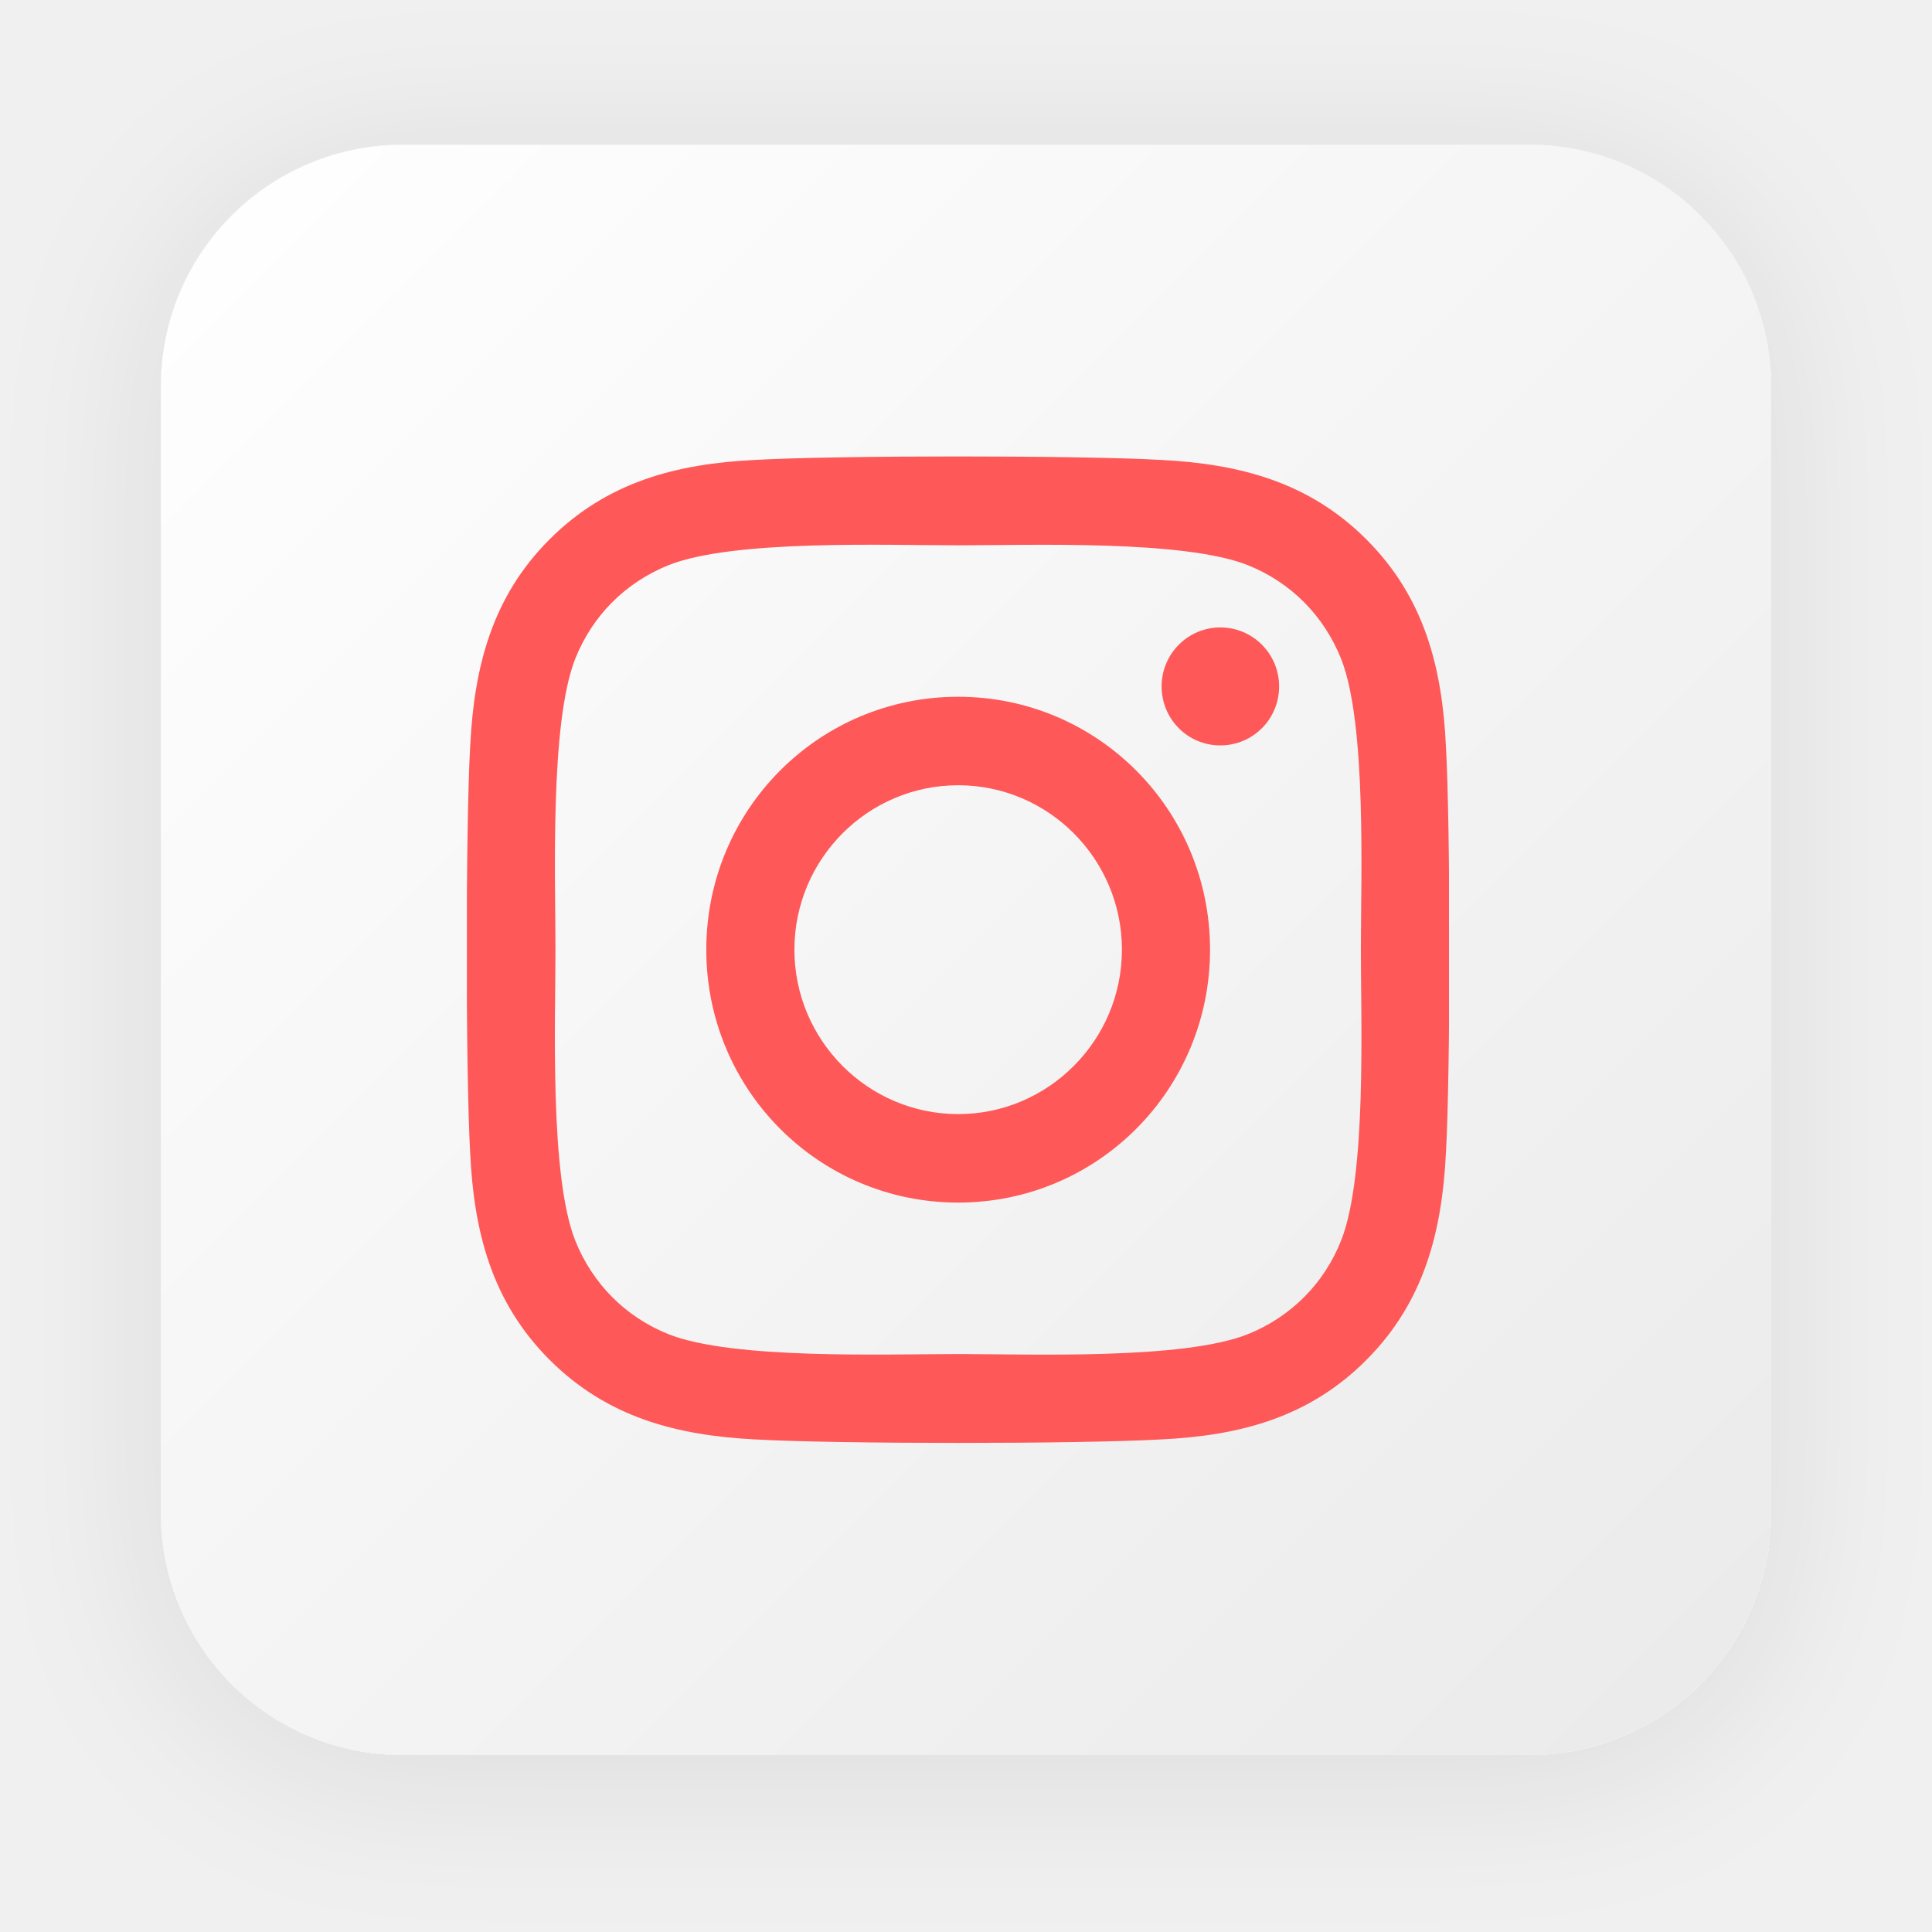
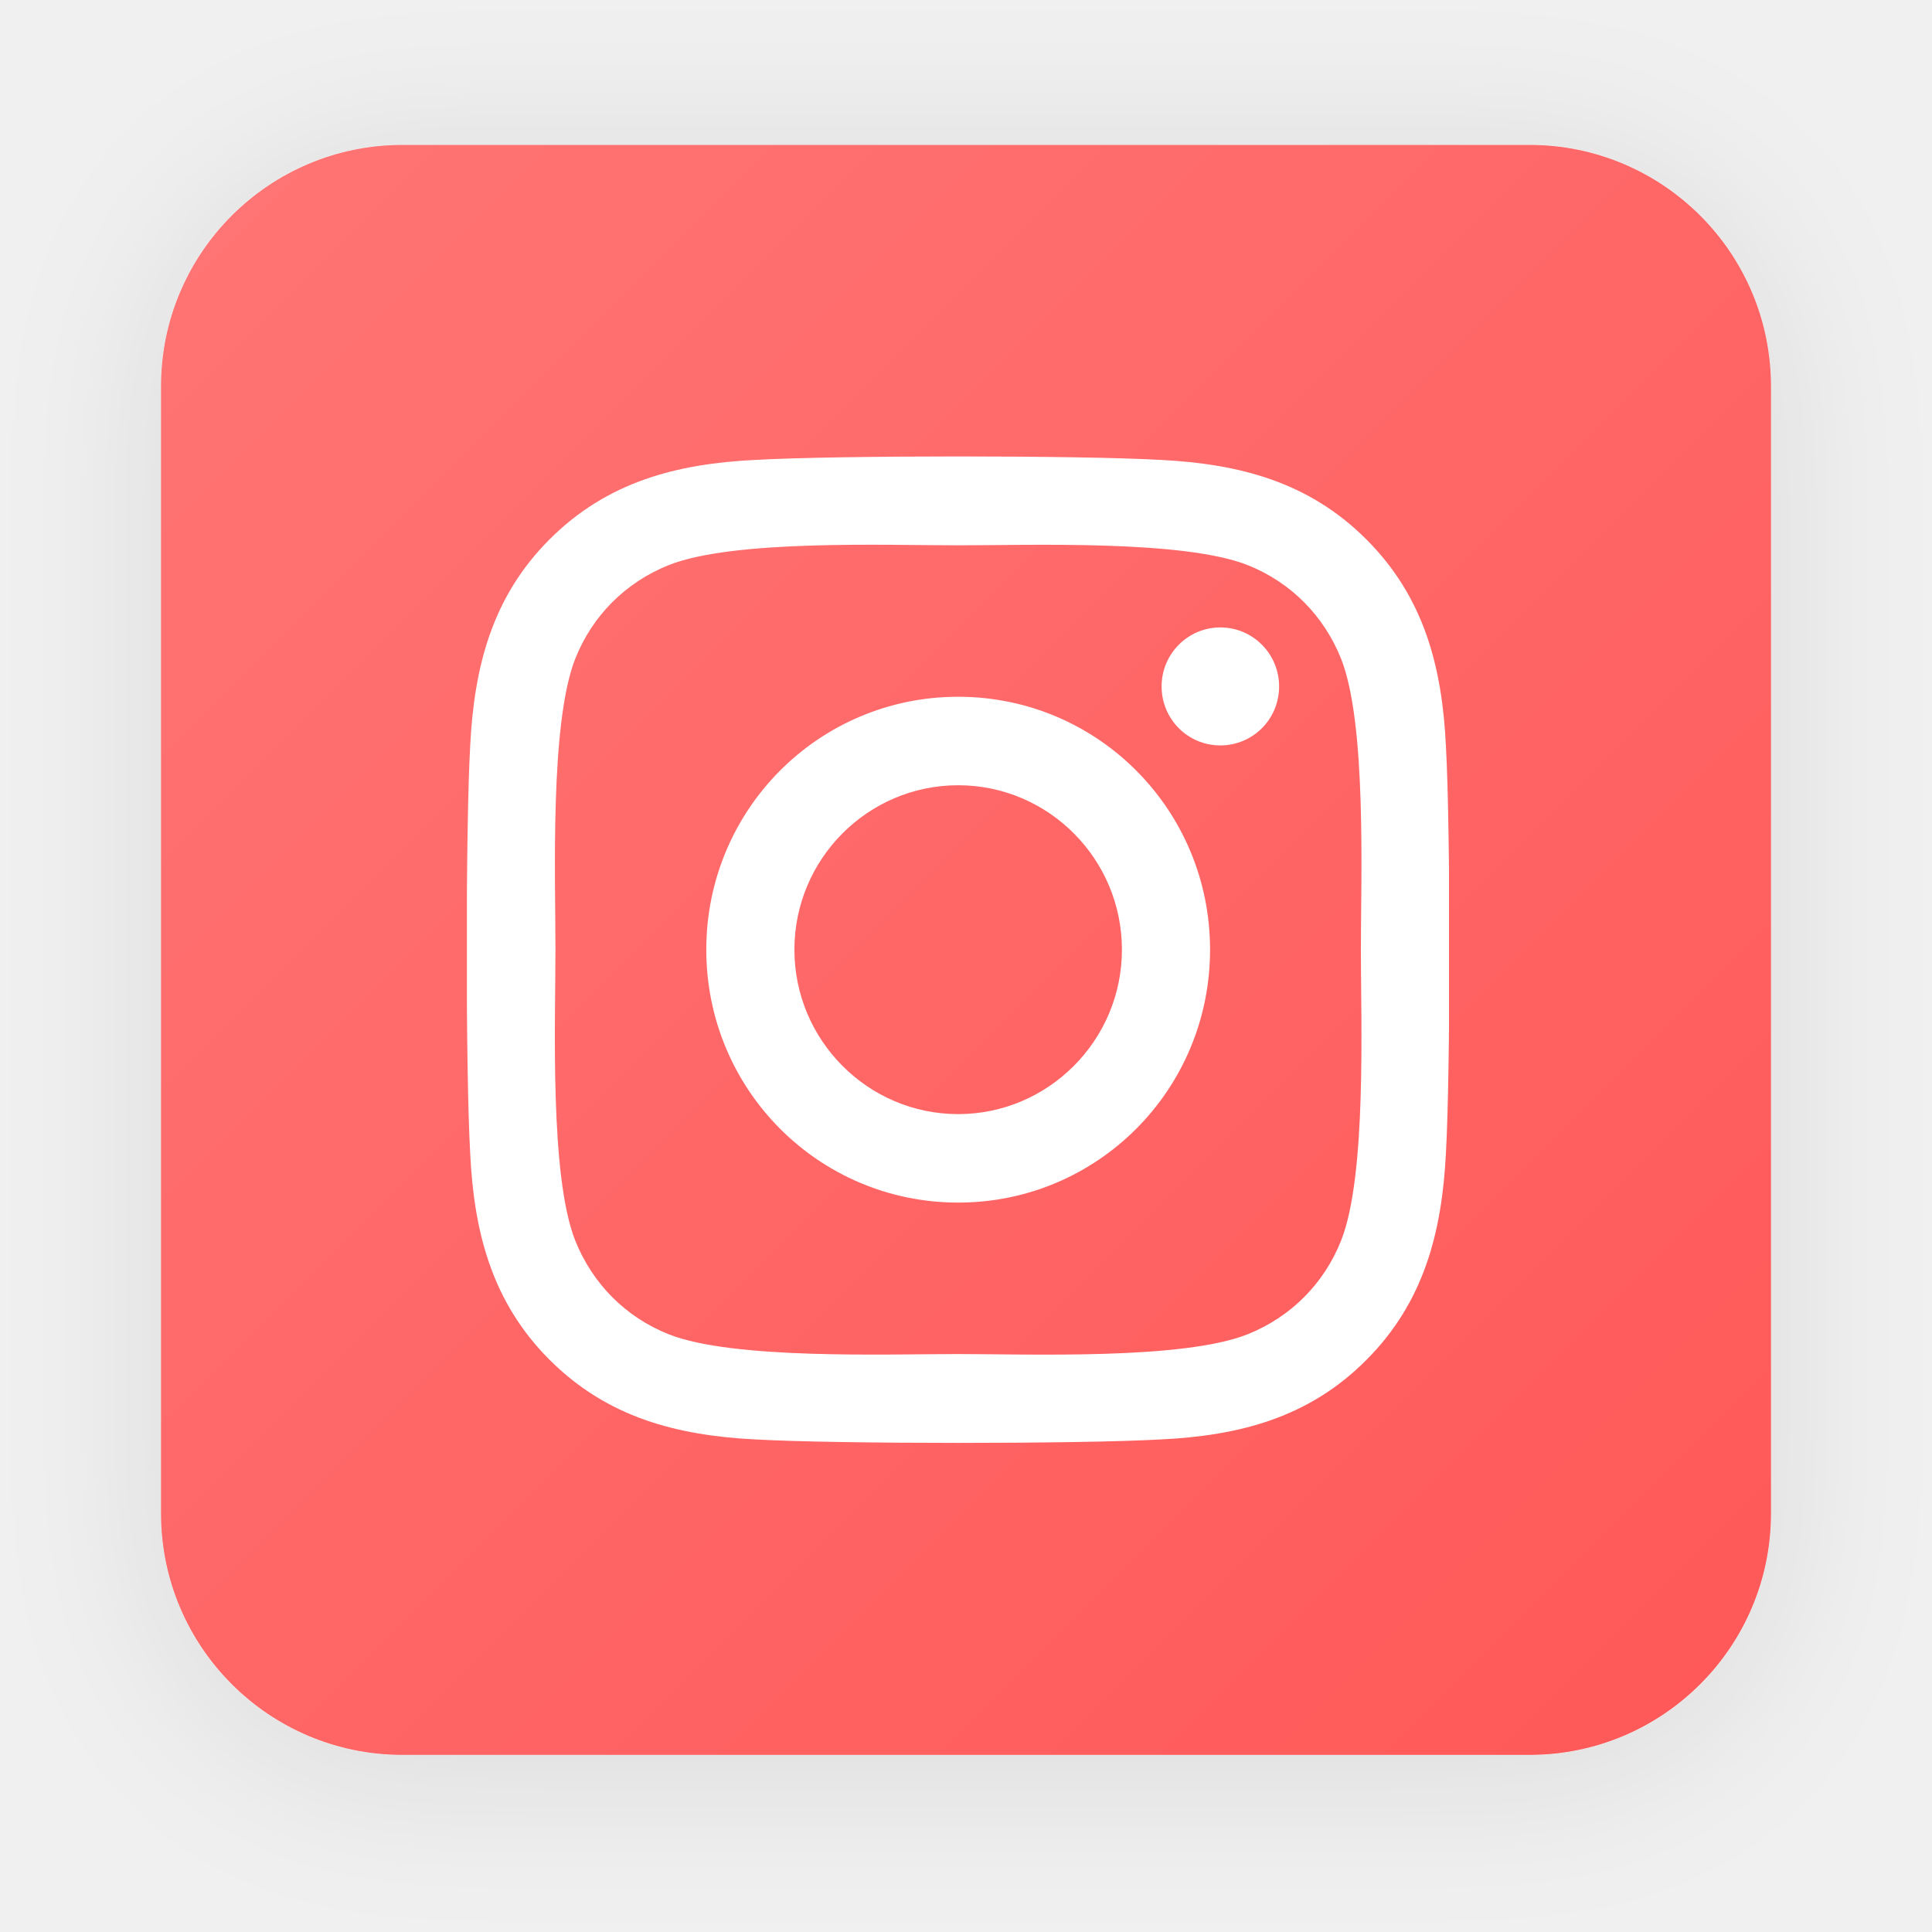
<svg xmlns="http://www.w3.org/2000/svg" width="120" height="120" viewBox="0 0 120 120" fill="none">
  <g filter="url(#filter0_d_17_31)">
    <rect x="10" y="9" width="100" height="100" rx="15" fill="url(#paint0_linear_17_31)" />
    <g clip-path="url(#clip0_17_31)">
-       <path d="M59.514 43.277C50.854 43.277 43.869 50.291 43.869 58.986C43.869 67.682 50.854 74.695 59.514 74.695C68.173 74.695 75.158 67.682 75.158 58.986C75.158 50.291 68.173 43.277 59.514 43.277ZM59.514 69.199C53.917 69.199 49.342 64.619 49.342 58.986C49.342 53.353 53.904 48.773 59.514 48.773C65.123 48.773 69.685 53.353 69.685 58.986C69.685 64.619 65.11 69.199 59.514 69.199V69.199ZM79.448 42.635C79.448 44.672 77.814 46.299 75.798 46.299C73.77 46.299 72.149 44.658 72.149 42.635C72.149 40.611 73.783 38.971 75.798 38.971C77.814 38.971 79.448 40.611 79.448 42.635ZM89.809 46.353C89.578 41.445 88.461 37.098 84.88 33.516C81.313 29.934 76.983 28.812 72.095 28.566C67.057 28.279 51.957 28.279 46.919 28.566C42.044 28.799 37.714 29.92 34.133 33.502C30.552 37.084 29.449 41.432 29.204 46.34C28.918 51.398 28.918 66.561 29.204 71.619C29.436 76.527 30.552 80.875 34.133 84.457C37.714 88.039 42.031 89.16 46.919 89.406C51.957 89.693 67.057 89.693 72.095 89.406C76.983 89.174 81.313 88.053 84.88 84.457C88.448 80.875 89.564 76.527 89.809 71.619C90.095 66.561 90.095 51.412 89.809 46.353V46.353ZM83.301 77.047C82.239 79.727 80.183 81.791 77.5 82.871C73.484 84.471 63.952 84.102 59.514 84.102C55.075 84.102 45.53 84.457 41.527 82.871C38.858 81.805 36.802 79.74 35.726 77.047C34.133 73.014 34.501 63.443 34.501 58.986C34.501 54.529 34.147 44.945 35.726 40.926C36.788 38.246 38.844 36.182 41.527 35.102C45.544 33.502 55.075 33.871 59.514 33.871C63.952 33.871 73.497 33.516 77.5 35.102C80.169 36.168 82.225 38.232 83.301 40.926C84.894 44.959 84.526 54.529 84.526 58.986C84.526 63.443 84.894 73.027 83.301 77.047Z" fill="#FF5858" />
+       <path d="M59.514 43.277C50.854 43.277 43.869 50.291 43.869 58.986C43.869 67.682 50.854 74.695 59.514 74.695C68.173 74.695 75.159 67.682 75.159 58.986C75.159 50.291 68.173 43.277 59.514 43.277ZM59.514 69.199C53.917 69.199 49.342 64.619 49.342 58.986C49.342 53.353 53.904 48.773 59.514 48.773C65.123 48.773 69.685 53.353 69.685 58.986C69.685 64.619 65.11 69.199 59.514 69.199ZM79.448 42.635C79.448 44.672 77.814 46.299 75.798 46.299C73.77 46.299 72.149 44.658 72.149 42.635C72.149 40.611 73.783 38.971 75.798 38.971C77.814 38.971 79.448 40.611 79.448 42.635ZM89.809 46.353C89.578 41.445 88.461 37.098 84.88 33.516C81.313 29.934 76.983 28.812 72.095 28.566C67.057 28.279 51.957 28.279 46.919 28.566C42.044 28.799 37.714 29.92 34.133 33.502C30.552 37.084 29.449 41.432 29.204 46.34C28.918 51.398 28.918 66.561 29.204 71.619C29.436 76.527 30.552 80.875 34.133 84.457C37.714 88.039 42.031 89.16 46.919 89.406C51.957 89.693 67.057 89.693 72.095 89.406C76.983 89.174 81.313 88.053 84.88 84.457C88.448 80.875 89.564 76.527 89.809 71.619C90.095 66.561 90.095 51.412 89.809 46.353ZM83.301 77.047C82.239 79.727 80.183 81.791 77.5 82.871C73.484 84.471 63.952 84.102 59.514 84.102C55.075 84.102 45.53 84.457 41.527 82.871C38.858 81.805 36.802 79.74 35.726 77.047C34.133 73.014 34.501 63.443 34.501 58.986C34.501 54.529 34.147 44.945 35.726 40.926C36.788 38.246 38.844 36.182 41.527 35.102C45.544 33.502 55.075 33.871 59.514 33.871C63.952 33.871 73.497 33.516 77.5 35.102C80.169 36.168 82.225 38.232 83.301 40.926C84.894 44.959 84.526 54.529 84.526 58.986C84.526 63.443 84.894 73.027 83.301 77.047Z" fill="white" />
    </g>
  </g>
  <defs>
    <filter id="filter0_d_17_31" x="0" y="0" width="120" height="120" filterUnits="userSpaceOnUse" color-interpolation-filters="sRGB">
      <feFlood flood-opacity="0" result="BackgroundImageFix" />
      <feColorMatrix in="SourceAlpha" type="matrix" values="0 0 0 0 0 0 0 0 0 0 0 0 0 0 0 0 0 0 127 0" result="hardAlpha" />
      <feOffset dy="1" />
      <feGaussianBlur stdDeviation="5" />
      <feComposite in2="hardAlpha" operator="out" />
      <feColorMatrix type="matrix" values="0 0 0 0 0 0 0 0 0 0 0 0 0 0 0 0 0 0 0.09 0" />
      <feBlend mode="normal" in2="BackgroundImageFix" result="effect1_dropShadow_17_31" />
      <feBlend mode="normal" in="SourceGraphic" in2="effect1_dropShadow_17_31" result="shape" />
    </filter>
    <linearGradient id="paint0_linear_17_31" x1="10" y1="9" x2="110" y2="109" gradientUnits="userSpaceOnUse">
-       <stop stop-color="white" />
-       <stop offset="1" stop-color="#EAEAEA" />
+       <stop stop-color="#FF7575" />
+       <stop offset="1" stop-color="#FF5858" />
    </linearGradient>
    <clipPath id="clip0_17_31">
      <rect width="61" height="70" fill="white" transform="translate(29 24)" />
    </clipPath>
  </defs>
</svg>
